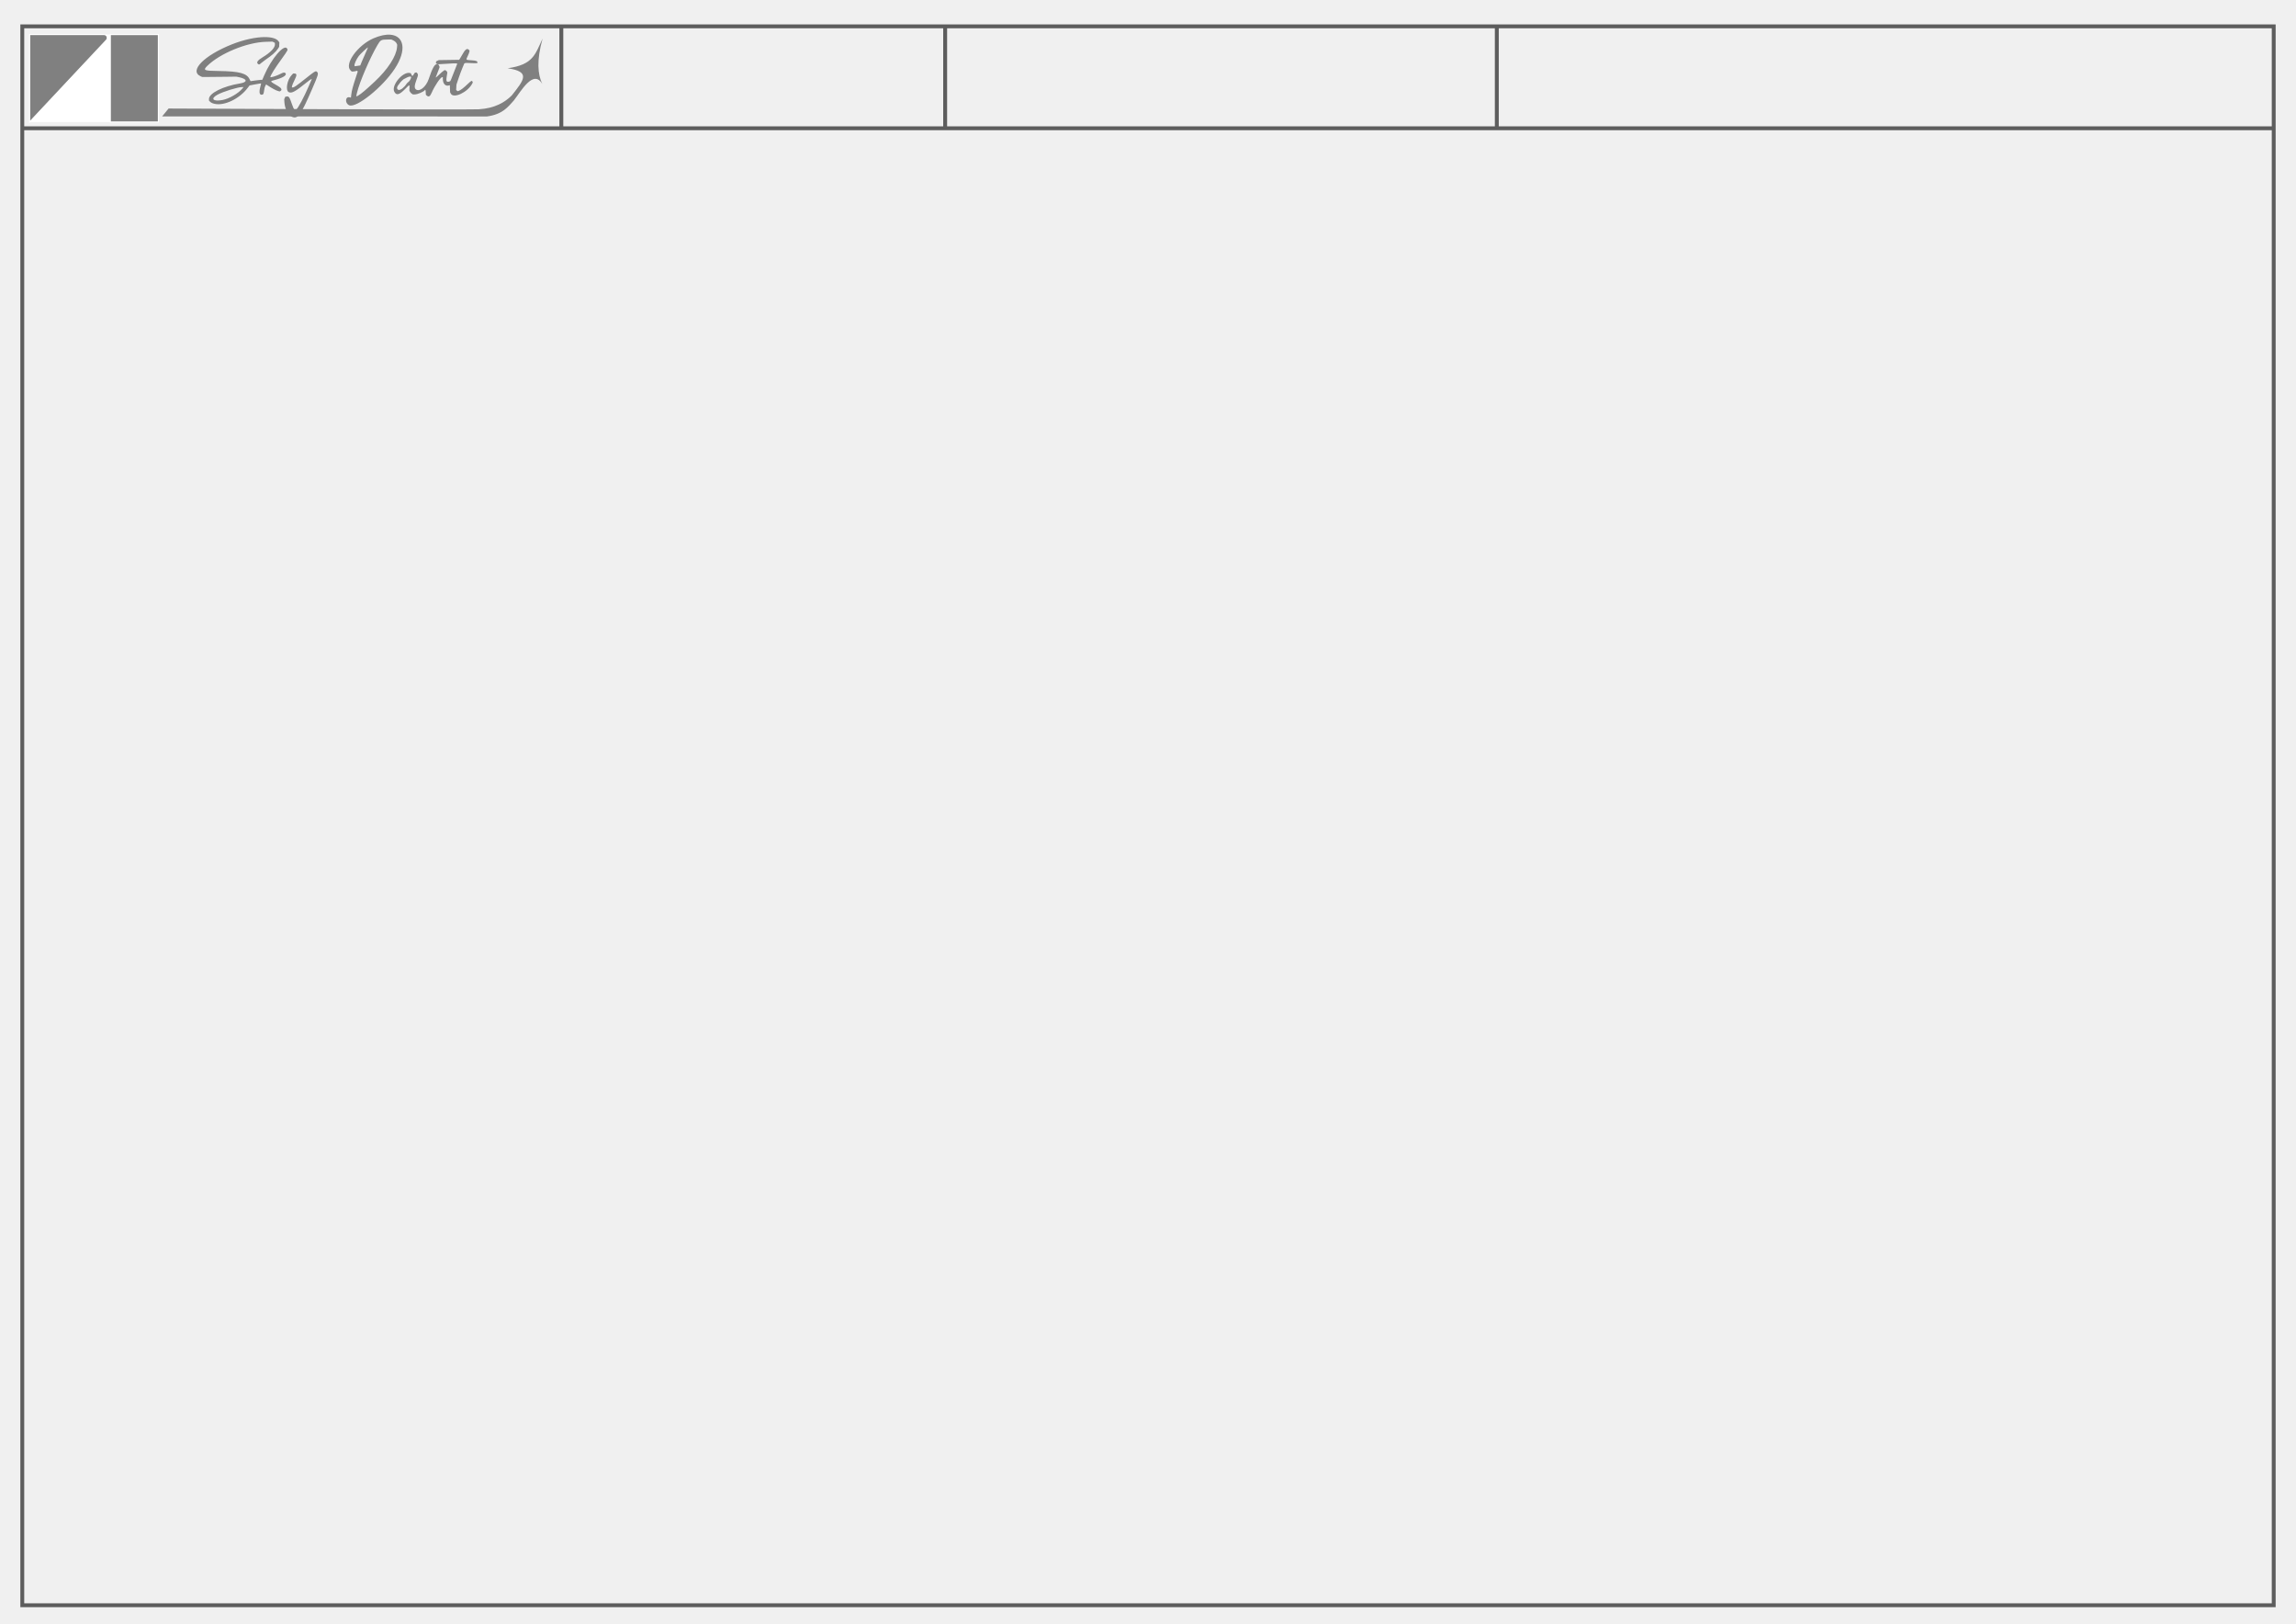
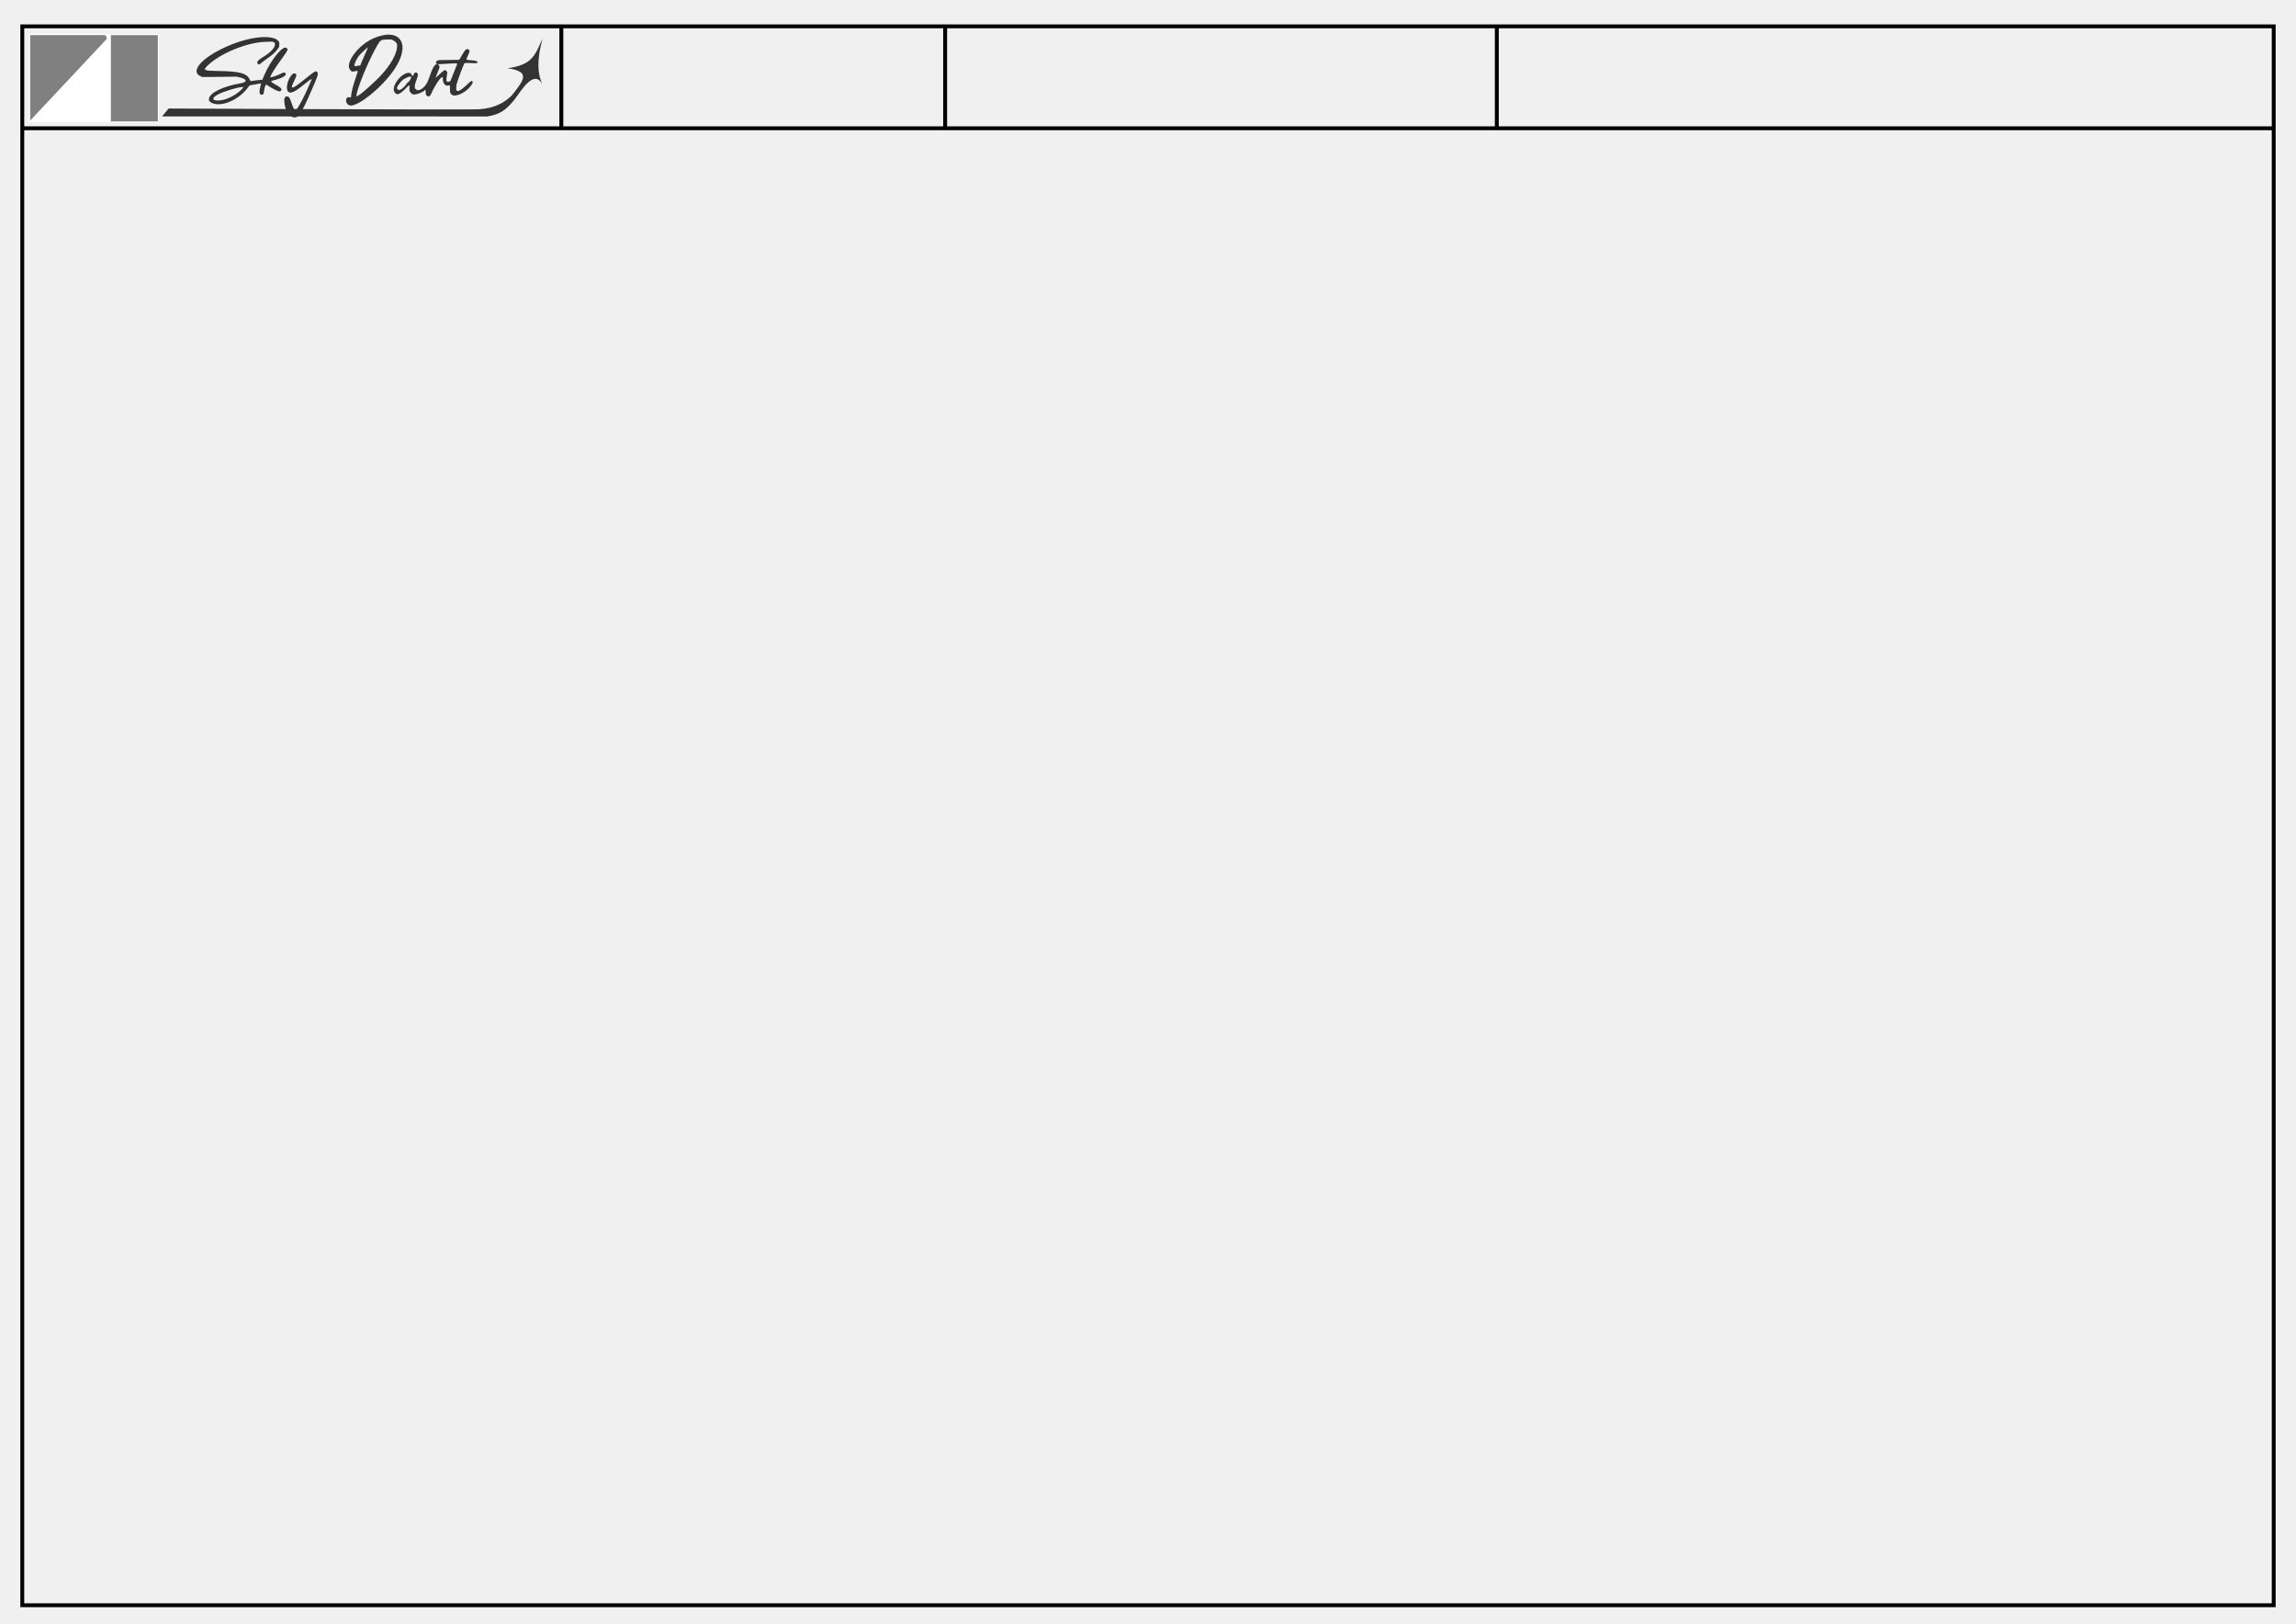
<svg xmlns="http://www.w3.org/2000/svg" width="297mm" height="210mm" viewBox="0 0 297 210" version="1.1" id="svg1">
  <defs id="defs1" />
  <g id="layer1" style="fill:#000000;fill-opacity:0">
-     <rect style="fill:#000000;stroke:#5d5d5d;stroke-width:0.5;stroke-opacity:1;stroke-dasharray:none;fill-opacity:0" id="rect1" width="291.233" height="204.204" x="2.883" y="3.408" />
+     <rect style="fill:#000000;stroke:#000000;stroke-width:0.5;stroke-opacity:1;stroke-dasharray:none;fill-opacity:0" id="rect1" width="291.233" height="204.204" x="2.883" y="3.408" />
    <circle id="path3" style="fill:#000000;stroke:none;stroke-width:0.265" cx="2.883" cy="18.087" r="0.75" />
    <path style="fill:none;fill-opacity:1;stroke:none;stroke-width:0.5;stroke-dasharray:none" d="m 6.816,20.774 -2.097,1.638" id="path4" />
-     <path style="fill:#808080;fill-opacity:1;stroke:#5d5d5d;stroke-width:0.5;stroke-dasharray:none;stroke-opacity:1" d="M 2.966,16.59 H 294.163" id="path5" />
+     <path style="fill:#808080;fill-opacity:1;stroke:#000000;stroke-width:0.5;stroke-dasharray:none;stroke-opacity:1" d="M 2.966,16.59 H 294.163" id="path5" />
  </g>
  <g id="layer4">
    <rect x="3.831" width="16.658" height="11.313" fill="#ffffff" stroke-linecap="round" stroke-linejoin="round" stroke-width="0.848" style="display:inline;paint-order:fill markers stroke" id="rect1-3" y="4.469" />
-     <path id="rect2" style="fill:#808080;fill-opacity:1;stroke:none;stroke-width:0.175" d="m 21.808,14.036 c 0,0 38.068,0.185 40.099,0.1 2.158,-0.127 3.416,-0.936 4.283,-1.782 1.65,-2.073 2.45,-3.085 -0.525,-3.526 3.304,-0.467 3.539,-1.751 4.523,-3.841 -0.79,2.808 -0.636,4.63 -0.041,5.878 -1.142,-1.989 -2.791,0.998 -3.668,2.115 -0.751,0.836 -1.452,1.806 -3.483,2.081 -1.925,0 -42.022,-0.008 -42.022,-0.008 z" />
+     <path id="rect2" style="fill:#333333;fill-opacity:1;stroke:none;stroke-width:0.175" d="m 21.808,14.036 c 0,0 38.068,0.185 40.099,0.1 2.158,-0.127 3.416,-0.936 4.283,-1.782 1.65,-2.073 2.45,-3.085 -0.525,-3.526 3.304,-0.467 3.539,-1.751 4.523,-3.841 -0.79,2.808 -0.636,4.63 -0.041,5.878 -1.142,-1.989 -2.791,0.998 -3.668,2.115 -0.751,0.836 -1.452,1.806 -3.483,2.081 -1.925,0 -42.022,-0.008 -42.022,-0.008 z" />
    <path d="m 14.267,4.469 h 6.222 V 15.782 h -6.222 z" fill="#007dba" id="path13" style="stroke:#ffffff;stroke-width:0.143;stroke-dasharray:none;stroke-opacity:1;fill:#808080;fill-opacity:1" />
    <path d="M 3.831,4.469 V 15.782 L 13.767,5.183 c 0.254,-0.271 0.062,-0.714 -0.309,-0.714 z" color="#000000" fill="#da291c" id="path14" style="stroke:#ffffff;stroke-width:0.143;stroke-dasharray:none;stroke-opacity:1;fill:#808080;fill-opacity:1" />
-     <path id="path1" style="display:inline;fill:#808080;fill-opacity:1;stroke-width:0.162" d="m 50.491,4.488 c -0.585,-0.045 -1.317,0.097 -2.17,0.464 -2.062,0.889 -3.824,3.352 -2.973,4.155 l 0.149,0.141 h 0.174 c 0.096,0 0.25,-0.023 0.342,-0.05 l 0.167,-0.05 0.049,0.049 0.049,0.049 -0.284,0.871 c -0.37,1.135 -0.488,1.582 -0.55,2.094 l -0.051,0.42 -0.133,-0.039 c -0.598,-0.174 -0.685,0.752 -0.096,1.019 0.909,0.413 4.311,-2.306 5.892,-4.711 1.618,-2.459 1.189,-4.277 -0.566,-4.412 z M 34.216,4.794 c -1.154,0.012 -2.689,0.334 -4.217,0.942 -3.601,1.433 -5.566,3.428 -4.06,4.123 l 0.213,0.098 0.966,-0.005 c 0.531,-0.003 1.526,-0.012 2.211,-0.022 l 1.245,-0.017 0.365,0.078 c 1.066,0.229 1.12,0.636 0.107,0.801 -2.199,0.358 -4.014,1.266 -4.014,2.01 v 0.211 l 0.117,0.117 c 0.159,0.159 0.317,0.235 0.628,0.303 1.267,0.276 3.207,-0.662 4.257,-2.058 0.134,-0.179 0.247,-0.325 0.25,-0.325 0.003,-1.83e-4 0.303,-0.058 0.667,-0.129 0.364,-0.071 0.699,-0.128 0.746,-0.128 h 0.084 l -0.027,0.097 c -0.266,0.936 -0.241,1.363 0.081,1.363 0.199,0 0.269,-0.087 0.302,-0.376 0.044,-0.378 0.1,-0.603 0.195,-0.79 l 0.087,-0.171 0.094,0.062 c 0.739,0.484 1.171,0.718 1.48,0.801 l 0.181,0.049 0.088,-0.047 c 0.277,-0.148 0.162,-0.387 -0.321,-0.666 -1.041,-0.601 -1.042,-0.604 -0.486,-0.744 1.11,-0.279 1.705,-0.648 1.469,-0.909 -0.116,-0.128 -0.276,-0.103 -0.67,0.106 -0.482,0.255 -1.282,0.5 -1.282,0.394 0,-0.202 0.612,-1.182 1.468,-2.352 0.376,-0.515 0.702,-0.996 0.723,-1.069 l 0.038,-0.134 -0.061,-0.118 c -0.35,-0.677 -2.039,1.292 -2.963,3.454 l -0.249,0.581 -0.175,3.44e-4 c -0.096,1.54e-4 -0.433,0.039 -0.748,0.086 -0.315,0.047 -0.581,0.086 -0.591,0.086 -0.01,0 -0.063,-0.102 -0.118,-0.226 -0.349,-0.788 -1.31,-1.051 -3.974,-1.087 -1.949,-0.026 -2.091,-0.088 -1.516,-0.656 1.637,-1.619 5.147,-3.06 7.609,-3.123 l 0.837,-0.021 0.15,0.078 0.15,0.078 0.013,0.163 c 0.037,0.454 -0.55,1.079 -1.619,1.723 -0.642,0.387 -0.824,0.669 -0.553,0.859 0.132,0.093 0.129,0.094 0.43,-0.161 0.148,-0.125 0.394,-0.312 0.548,-0.415 0.782,-0.526 1.301,-0.986 1.569,-1.391 l 0.167,-0.252 0.016,-0.284 0.016,-0.284 -0.102,-0.15 c -0.257,-0.379 -0.925,-0.558 -1.823,-0.549 z m 16.405,0.316 0.169,0.075 c 0.261,0.115 0.447,0.276 0.522,0.45 l 0.068,0.158 -0.026,0.327 c -0.092,1.158 -1.208,2.874 -2.893,4.445 -1.135,1.059 -1.745,1.575 -2.115,1.789 -0.299,0.173 -0.295,0.183 -0.167,-0.358 0.324,-1.367 1.665,-4.487 2.658,-6.185 0.377,-0.645 0.473,-0.697 1.29,-0.699 z m -3.027,1.013 c 0.021,-0.007 -0.103,0.292 -0.275,0.665 -0.172,0.373 -0.405,0.904 -0.516,1.178 l -0.203,0.499 -0.179,0.025 c -0.098,0.014 -0.259,0.038 -0.357,0.053 l -0.178,0.028 -0.027,-0.086 c -0.054,-0.169 0.238,-0.823 0.552,-1.242 0.171,-0.227 1.073,-1.082 1.183,-1.121 z m 12.813,0.222 c -0.15,0.029 -0.315,0.214 -0.514,0.564 -0.134,0.236 -0.301,0.518 -0.37,0.627 l -0.126,0.198 -1.322,0.02 -1.322,0.02 -0.169,0.082 -0.169,0.082 -0.013,0.135 -0.013,0.135 0.12,0.044 0.12,0.044 -0.121,0.003 c -0.301,0.008 -0.589,0.536 -1.055,1.928 -0.335,1 -1.192,1.696 -1.649,1.336 -0.229,-0.18 -0.204,-0.514 0.102,-1.327 0.194,-0.515 0.202,-0.593 0.078,-0.751 l -0.091,-0.116 -0.113,0.013 -0.113,0.013 -0.143,0.215 c -0.182,0.273 -0.186,0.274 -0.296,0.048 l -0.092,-0.19 -0.135,-0.03 C 52.092,9.242 50.588,11.056 51.001,11.855 c 0.268,0.519 0.646,0.428 1.401,-0.34 0.595,-0.604 0.583,-0.601 0.567,-0.152 l -0.013,0.354 0.077,0.149 c 0.042,0.082 0.143,0.193 0.223,0.247 l 0.146,0.097 h 0.255 c 0.357,0 1.169,-0.347 1.297,-0.554 0.067,-0.109 0.101,-0.027 0.117,0.28 l 0.017,0.327 0.119,0.103 c 0.249,0.214 0.426,0.111 0.632,-0.37 0.388,-0.903 1.145,-2.018 1.369,-2.018 h 0.073 l 0.004,0.272 c 0.009,0.579 0.342,0.929 0.768,0.806 l 0.135,-0.039 0.018,0.457 0.017,0.457 0.092,0.177 c 0.359,0.687 2.19,-0.174 2.775,-1.305 l 0.069,-0.133 -0.042,-0.11 c -0.067,-0.177 -0.16,-0.132 -0.605,0.295 -0.521,0.5 -0.945,0.825 -1.162,0.89 l -0.165,0.049 -0.091,-0.082 -0.091,-0.082 0.021,-0.346 0.021,-0.346 0.26,-0.778 c 0.143,-0.428 0.371,-1.042 0.507,-1.365 l 0.247,-0.587 0.1,-0.045 c 0.069,-0.031 0.302,-0.033 0.754,-0.004 0.36,0.023 0.699,0.026 0.754,0.007 l 0.1,-0.034 -0.014,-0.096 c -0.021,-0.15 -0.197,-0.203 -0.808,-0.242 -0.706,-0.046 -0.691,-0.029 -0.452,-0.525 0.108,-0.223 0.208,-0.477 0.222,-0.566 l 0.026,-0.161 -0.077,-0.085 c -0.083,-0.092 -0.167,-0.13 -0.257,-0.113 z m -1.49,1.849 c 0.174,0.004 0.225,0.027 0.225,0.072 0,0.025 -0.145,0.393 -0.323,0.816 -0.178,0.423 -0.367,0.907 -0.422,1.074 -0.07,0.217 -0.129,0.321 -0.203,0.362 -0.143,0.079 -0.381,0.077 -0.406,-0.004 -0.011,-0.035 -0.031,-0.098 -0.044,-0.138 -0.013,-0.04 0.01,-0.281 0.05,-0.536 l 0.074,-0.462 -0.05,-0.109 c -0.027,-0.06 -0.1,-0.132 -0.16,-0.159 l -0.111,-0.051 -0.137,0.074 c -0.075,0.041 -0.339,0.266 -0.586,0.5 -0.515,0.488 -0.518,0.489 -0.364,0.123 0.063,-0.15 0.181,-0.454 0.262,-0.676 l 0.146,-0.403 -0.048,-0.144 c -0.026,-0.079 -0.08,-0.163 -0.119,-0.186 l -0.072,-0.042 0.159,-0.001 c 0.088,-7.1e-4 0.609,-0.031 1.159,-0.067 0.496,-0.033 0.794,-0.048 0.968,-0.044 z M 40.904,9.225 c -0.15,-0.032 -0.413,0.169 -1.337,0.903 -1.3,1.032 -1.517,1.181 -1.721,1.181 h -0.094 l 0.024,-0.175 c 0.013,-0.096 0.151,-0.43 0.307,-0.74 0.35,-0.699 0.343,-0.887 -0.034,-0.887 h -0.128 l -0.185,0.193 C 37.139,10.322 36.9,11.677 37.345,11.915 c 0.371,0.198 0.859,-0.065 2.307,-1.243 0.295,-0.24 0.568,-0.436 0.607,-0.436 h 0.071 l -0.319,0.74 c -0.708,1.645 -1.47,3.069 -1.724,3.218 l -0.125,0.074 -0.096,-0.102 c -0.053,-0.056 -0.181,-0.35 -0.286,-0.653 -0.337,-0.979 -0.412,-1.085 -0.725,-1.026 l -0.157,0.029 -0.066,0.158 -0.067,0.158 0.024,0.386 c 0.053,0.853 0.475,1.669 0.974,1.885 0.759,0.328 1.128,-0.178 2.599,-3.559 0.792,-1.821 0.852,-2.018 0.673,-2.221 -0.045,-0.051 -0.082,-0.088 -0.132,-0.098 z m 12.127,0.677 c 0.06,-0.001 0.115,0.016 0.171,0.058 -0.192,0.678 -0.446,0.601 -0.657,0.942 0,0 -0.118,0.211 -0.38,0.426 0,0 -0.31,0.352 -0.639,0.302 -0.331,-0.195 -0.06,-0.548 -0.06,-0.548 0.239,-0.345 0.404,-0.562 0.739,-0.833 0.422,-0.228 0.647,-0.343 0.827,-0.346 z M 31.296,11.266 h 0.209 l -0.182,0.217 c -0.511,0.61 -1.701,1.291 -2.531,1.449 -1.243,0.236 -1.616,-0.166 -0.644,-0.693 0.729,-0.395 2.599,-0.973 3.147,-0.973 z" />
-     <path style="fill:#808080;fill-opacity:1;stroke:#5d5d5d;stroke-width:0.505;stroke-dasharray:none;stroke-opacity:1" d="M 72.612,3.342 V 16.646" id="path6" />
-     <path style="fill:#808080;fill-opacity:1;stroke:#5d5d5d;stroke-width:0.505;stroke-dasharray:none;stroke-opacity:1" d="M 122.261,3.44 V 16.743" id="path6-3" />
-     <path style="fill:#808080;fill-opacity:1;stroke:#5d5d5d;stroke-width:0.505;stroke-dasharray:none;stroke-opacity:1" d="M 193.62,3.329 V 16.632" id="path6-34" />
+     <path id="path1" style="display:inline;fill:#333333;fill-opacity:1;stroke-width:0.162" d="m 50.491,4.488 c -0.585,-0.045 -1.317,0.097 -2.17,0.464 -2.062,0.889 -3.824,3.352 -2.973,4.155 l 0.149,0.141 h 0.174 c 0.096,0 0.25,-0.023 0.342,-0.05 l 0.167,-0.05 0.049,0.049 0.049,0.049 -0.284,0.871 c -0.37,1.135 -0.488,1.582 -0.55,2.094 l -0.051,0.42 -0.133,-0.039 c -0.598,-0.174 -0.685,0.752 -0.096,1.019 0.909,0.413 4.311,-2.306 5.892,-4.711 1.618,-2.459 1.189,-4.277 -0.566,-4.412 z M 34.216,4.794 c -1.154,0.012 -2.689,0.334 -4.217,0.942 -3.601,1.433 -5.566,3.428 -4.06,4.123 l 0.213,0.098 0.966,-0.005 c 0.531,-0.003 1.526,-0.012 2.211,-0.022 l 1.245,-0.017 0.365,0.078 c 1.066,0.229 1.12,0.636 0.107,0.801 -2.199,0.358 -4.014,1.266 -4.014,2.01 v 0.211 l 0.117,0.117 c 0.159,0.159 0.317,0.235 0.628,0.303 1.267,0.276 3.207,-0.662 4.257,-2.058 0.134,-0.179 0.247,-0.325 0.25,-0.325 0.003,-1.83e-4 0.303,-0.058 0.667,-0.129 0.364,-0.071 0.699,-0.128 0.746,-0.128 h 0.084 l -0.027,0.097 c -0.266,0.936 -0.241,1.363 0.081,1.363 0.199,0 0.269,-0.087 0.302,-0.376 0.044,-0.378 0.1,-0.603 0.195,-0.79 l 0.087,-0.171 0.094,0.062 c 0.739,0.484 1.171,0.718 1.48,0.801 l 0.181,0.049 0.088,-0.047 c 0.277,-0.148 0.162,-0.387 -0.321,-0.666 -1.041,-0.601 -1.042,-0.604 -0.486,-0.744 1.11,-0.279 1.705,-0.648 1.469,-0.909 -0.116,-0.128 -0.276,-0.103 -0.67,0.106 -0.482,0.255 -1.282,0.5 -1.282,0.394 0,-0.202 0.612,-1.182 1.468,-2.352 0.376,-0.515 0.702,-0.996 0.723,-1.069 l 0.038,-0.134 -0.061,-0.118 c -0.35,-0.677 -2.039,1.292 -2.963,3.454 l -0.249,0.581 -0.175,3.44e-4 c -0.096,1.54e-4 -0.433,0.039 -0.748,0.086 -0.315,0.047 -0.581,0.086 -0.591,0.086 -0.01,0 -0.063,-0.102 -0.118,-0.226 -0.349,-0.788 -1.31,-1.051 -3.974,-1.087 -1.949,-0.026 -2.091,-0.088 -1.516,-0.656 1.637,-1.619 5.147,-3.06 7.609,-3.123 l 0.837,-0.021 0.15,0.078 0.15,0.078 0.013,0.163 c 0.037,0.454 -0.55,1.079 -1.619,1.723 -0.642,0.387 -0.824,0.669 -0.553,0.859 0.132,0.093 0.129,0.094 0.43,-0.161 0.148,-0.125 0.394,-0.312 0.548,-0.415 0.782,-0.526 1.301,-0.986 1.569,-1.391 l 0.167,-0.252 0.016,-0.284 0.016,-0.284 -0.102,-0.15 c -0.257,-0.379 -0.925,-0.558 -1.823,-0.549 z m 16.405,0.316 0.169,0.075 c 0.261,0.115 0.447,0.276 0.522,0.45 l 0.068,0.158 -0.026,0.327 c -0.092,1.158 -1.208,2.874 -2.893,4.445 -1.135,1.059 -1.745,1.575 -2.115,1.789 -0.299,0.173 -0.295,0.183 -0.167,-0.358 0.324,-1.367 1.665,-4.487 2.658,-6.185 0.377,-0.645 0.473,-0.697 1.29,-0.699 z m -3.027,1.013 c 0.021,-0.007 -0.103,0.292 -0.275,0.665 -0.172,0.373 -0.405,0.904 -0.516,1.178 l -0.203,0.499 -0.179,0.025 c -0.098,0.014 -0.259,0.038 -0.357,0.053 l -0.178,0.028 -0.027,-0.086 c -0.054,-0.169 0.238,-0.823 0.552,-1.242 0.171,-0.227 1.073,-1.082 1.183,-1.121 z m 12.813,0.222 c -0.15,0.029 -0.315,0.214 -0.514,0.564 -0.134,0.236 -0.301,0.518 -0.37,0.627 l -0.126,0.198 -1.322,0.02 -1.322,0.02 -0.169,0.082 -0.169,0.082 -0.013,0.135 -0.013,0.135 0.12,0.044 0.12,0.044 -0.121,0.003 c -0.301,0.008 -0.589,0.536 -1.055,1.928 -0.335,1 -1.192,1.696 -1.649,1.336 -0.229,-0.18 -0.204,-0.514 0.102,-1.327 0.194,-0.515 0.202,-0.593 0.078,-0.751 l -0.091,-0.116 -0.113,0.013 -0.113,0.013 -0.143,0.215 c -0.182,0.273 -0.186,0.274 -0.296,0.048 l -0.092,-0.19 -0.135,-0.03 C 52.092,9.242 50.588,11.056 51.001,11.855 c 0.268,0.519 0.646,0.428 1.401,-0.34 0.595,-0.604 0.583,-0.601 0.567,-0.152 l -0.013,0.354 0.077,0.149 c 0.042,0.082 0.143,0.193 0.223,0.247 l 0.146,0.097 h 0.255 c 0.357,0 1.169,-0.347 1.297,-0.554 0.067,-0.109 0.101,-0.027 0.117,0.28 l 0.017,0.327 0.119,0.103 c 0.249,0.214 0.426,0.111 0.632,-0.37 0.388,-0.903 1.145,-2.018 1.369,-2.018 h 0.073 l 0.004,0.272 c 0.009,0.579 0.342,0.929 0.768,0.806 l 0.135,-0.039 0.018,0.457 0.017,0.457 0.092,0.177 c 0.359,0.687 2.19,-0.174 2.775,-1.305 l 0.069,-0.133 -0.042,-0.11 c -0.067,-0.177 -0.16,-0.132 -0.605,0.295 -0.521,0.5 -0.945,0.825 -1.162,0.89 l -0.165,0.049 -0.091,-0.082 -0.091,-0.082 0.021,-0.346 0.021,-0.346 0.26,-0.778 c 0.143,-0.428 0.371,-1.042 0.507,-1.365 l 0.247,-0.587 0.1,-0.045 c 0.069,-0.031 0.302,-0.033 0.754,-0.004 0.36,0.023 0.699,0.026 0.754,0.007 l 0.1,-0.034 -0.014,-0.096 c -0.021,-0.15 -0.197,-0.203 -0.808,-0.242 -0.706,-0.046 -0.691,-0.029 -0.452,-0.525 0.108,-0.223 0.208,-0.477 0.222,-0.566 l 0.026,-0.161 -0.077,-0.085 c -0.083,-0.092 -0.167,-0.13 -0.257,-0.113 z m -1.49,1.849 c 0.174,0.004 0.225,0.027 0.225,0.072 0,0.025 -0.145,0.393 -0.323,0.816 -0.178,0.423 -0.367,0.907 -0.422,1.074 -0.07,0.217 -0.129,0.321 -0.203,0.362 -0.143,0.079 -0.381,0.077 -0.406,-0.004 -0.011,-0.035 -0.031,-0.098 -0.044,-0.138 -0.013,-0.04 0.01,-0.281 0.05,-0.536 l 0.074,-0.462 -0.05,-0.109 c -0.027,-0.06 -0.1,-0.132 -0.16,-0.159 l -0.111,-0.051 -0.137,0.074 c -0.075,0.041 -0.339,0.266 -0.586,0.5 -0.515,0.488 -0.518,0.489 -0.364,0.123 0.063,-0.15 0.181,-0.454 0.262,-0.676 l 0.146,-0.403 -0.048,-0.144 c -0.026,-0.079 -0.08,-0.163 -0.119,-0.186 l -0.072,-0.042 0.159,-0.001 c 0.088,-7.1e-4 0.609,-0.031 1.159,-0.067 0.496,-0.033 0.794,-0.048 0.968,-0.044 z M 40.904,9.225 c -0.15,-0.032 -0.413,0.169 -1.337,0.903 -1.3,1.032 -1.517,1.181 -1.721,1.181 h -0.094 l 0.024,-0.175 c 0.013,-0.096 0.151,-0.43 0.307,-0.74 0.35,-0.699 0.343,-0.887 -0.034,-0.887 h -0.128 l -0.185,0.193 C 37.139,10.322 36.9,11.677 37.345,11.915 c 0.371,0.198 0.859,-0.065 2.307,-1.243 0.295,-0.24 0.568,-0.436 0.607,-0.436 h 0.071 l -0.319,0.74 c -0.708,1.645 -1.47,3.069 -1.724,3.218 l -0.125,0.074 -0.096,-0.102 c -0.053,-0.056 -0.181,-0.35 -0.286,-0.653 -0.337,-0.979 -0.412,-1.085 -0.725,-1.026 l -0.157,0.029 -0.066,0.158 -0.067,0.158 0.024,0.386 c 0.053,0.853 0.475,1.669 0.974,1.885 0.759,0.328 1.128,-0.178 2.599,-3.559 0.792,-1.821 0.852,-2.018 0.673,-2.221 -0.045,-0.051 -0.082,-0.088 -0.132,-0.098 z m 12.127,0.677 c 0.06,-0.001 0.115,0.016 0.171,0.058 -0.192,0.678 -0.446,0.601 -0.657,0.942 0,0 -0.118,0.211 -0.38,0.426 0,0 -0.31,0.352 -0.639,0.302 -0.331,-0.195 -0.06,-0.548 -0.06,-0.548 0.239,-0.345 0.404,-0.562 0.739,-0.833 0.422,-0.228 0.647,-0.343 0.827,-0.346 z M 31.296,11.266 h 0.209 l -0.182,0.217 c -0.511,0.61 -1.701,1.291 -2.531,1.449 -1.243,0.236 -1.616,-0.166 -0.644,-0.693 0.729,-0.395 2.599,-0.973 3.147,-0.973 z" />
+     <path style="fill:#808080;fill-opacity:1;stroke:#000000;stroke-width:0.505;stroke-dasharray:none;stroke-opacity:1" d="M 72.612,3.342 V 16.646" id="path6" />
+     <path style="fill:#808080;fill-opacity:1;stroke:#000000;stroke-width:0.505;stroke-dasharray:none;stroke-opacity:1" d="M 122.261,3.44 V 16.743" id="path6-3" />
+     <path style="fill:#808080;fill-opacity:1;stroke:#000000;stroke-width:0.505;stroke-dasharray:none;stroke-opacity:1" d="M 193.62,3.329 V 16.632" id="path6-34" />
  </g>
</svg>
